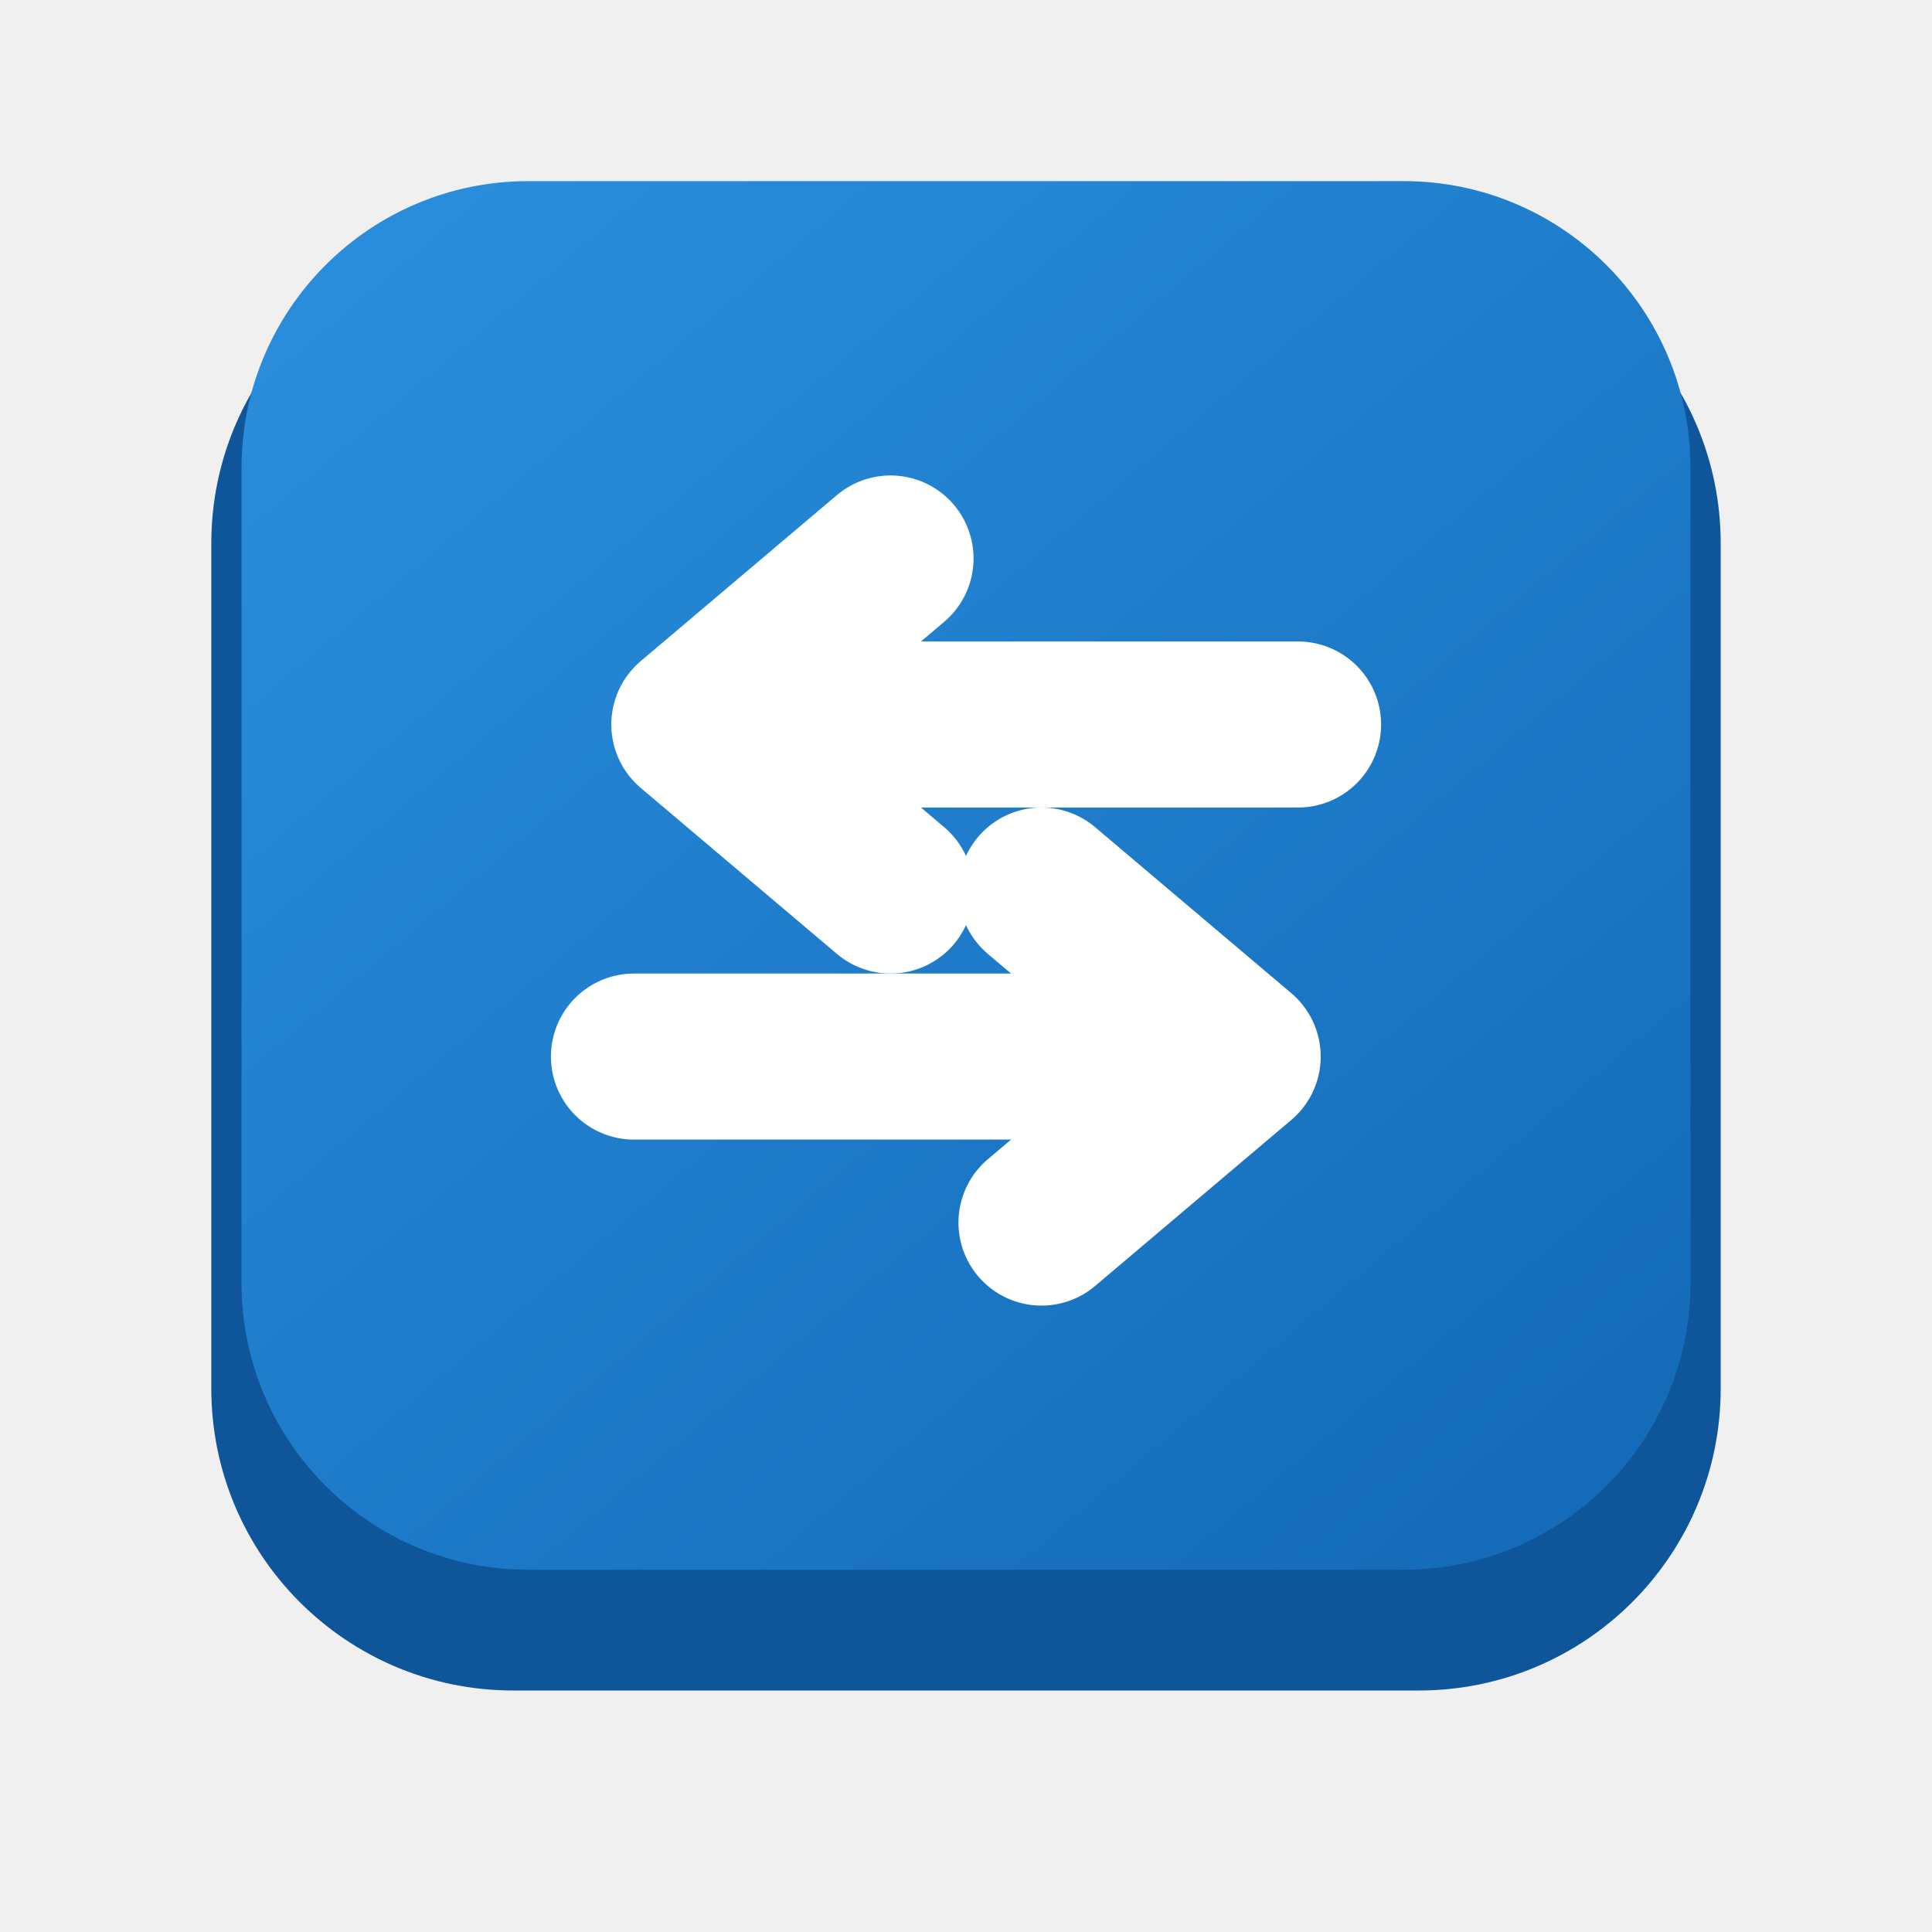
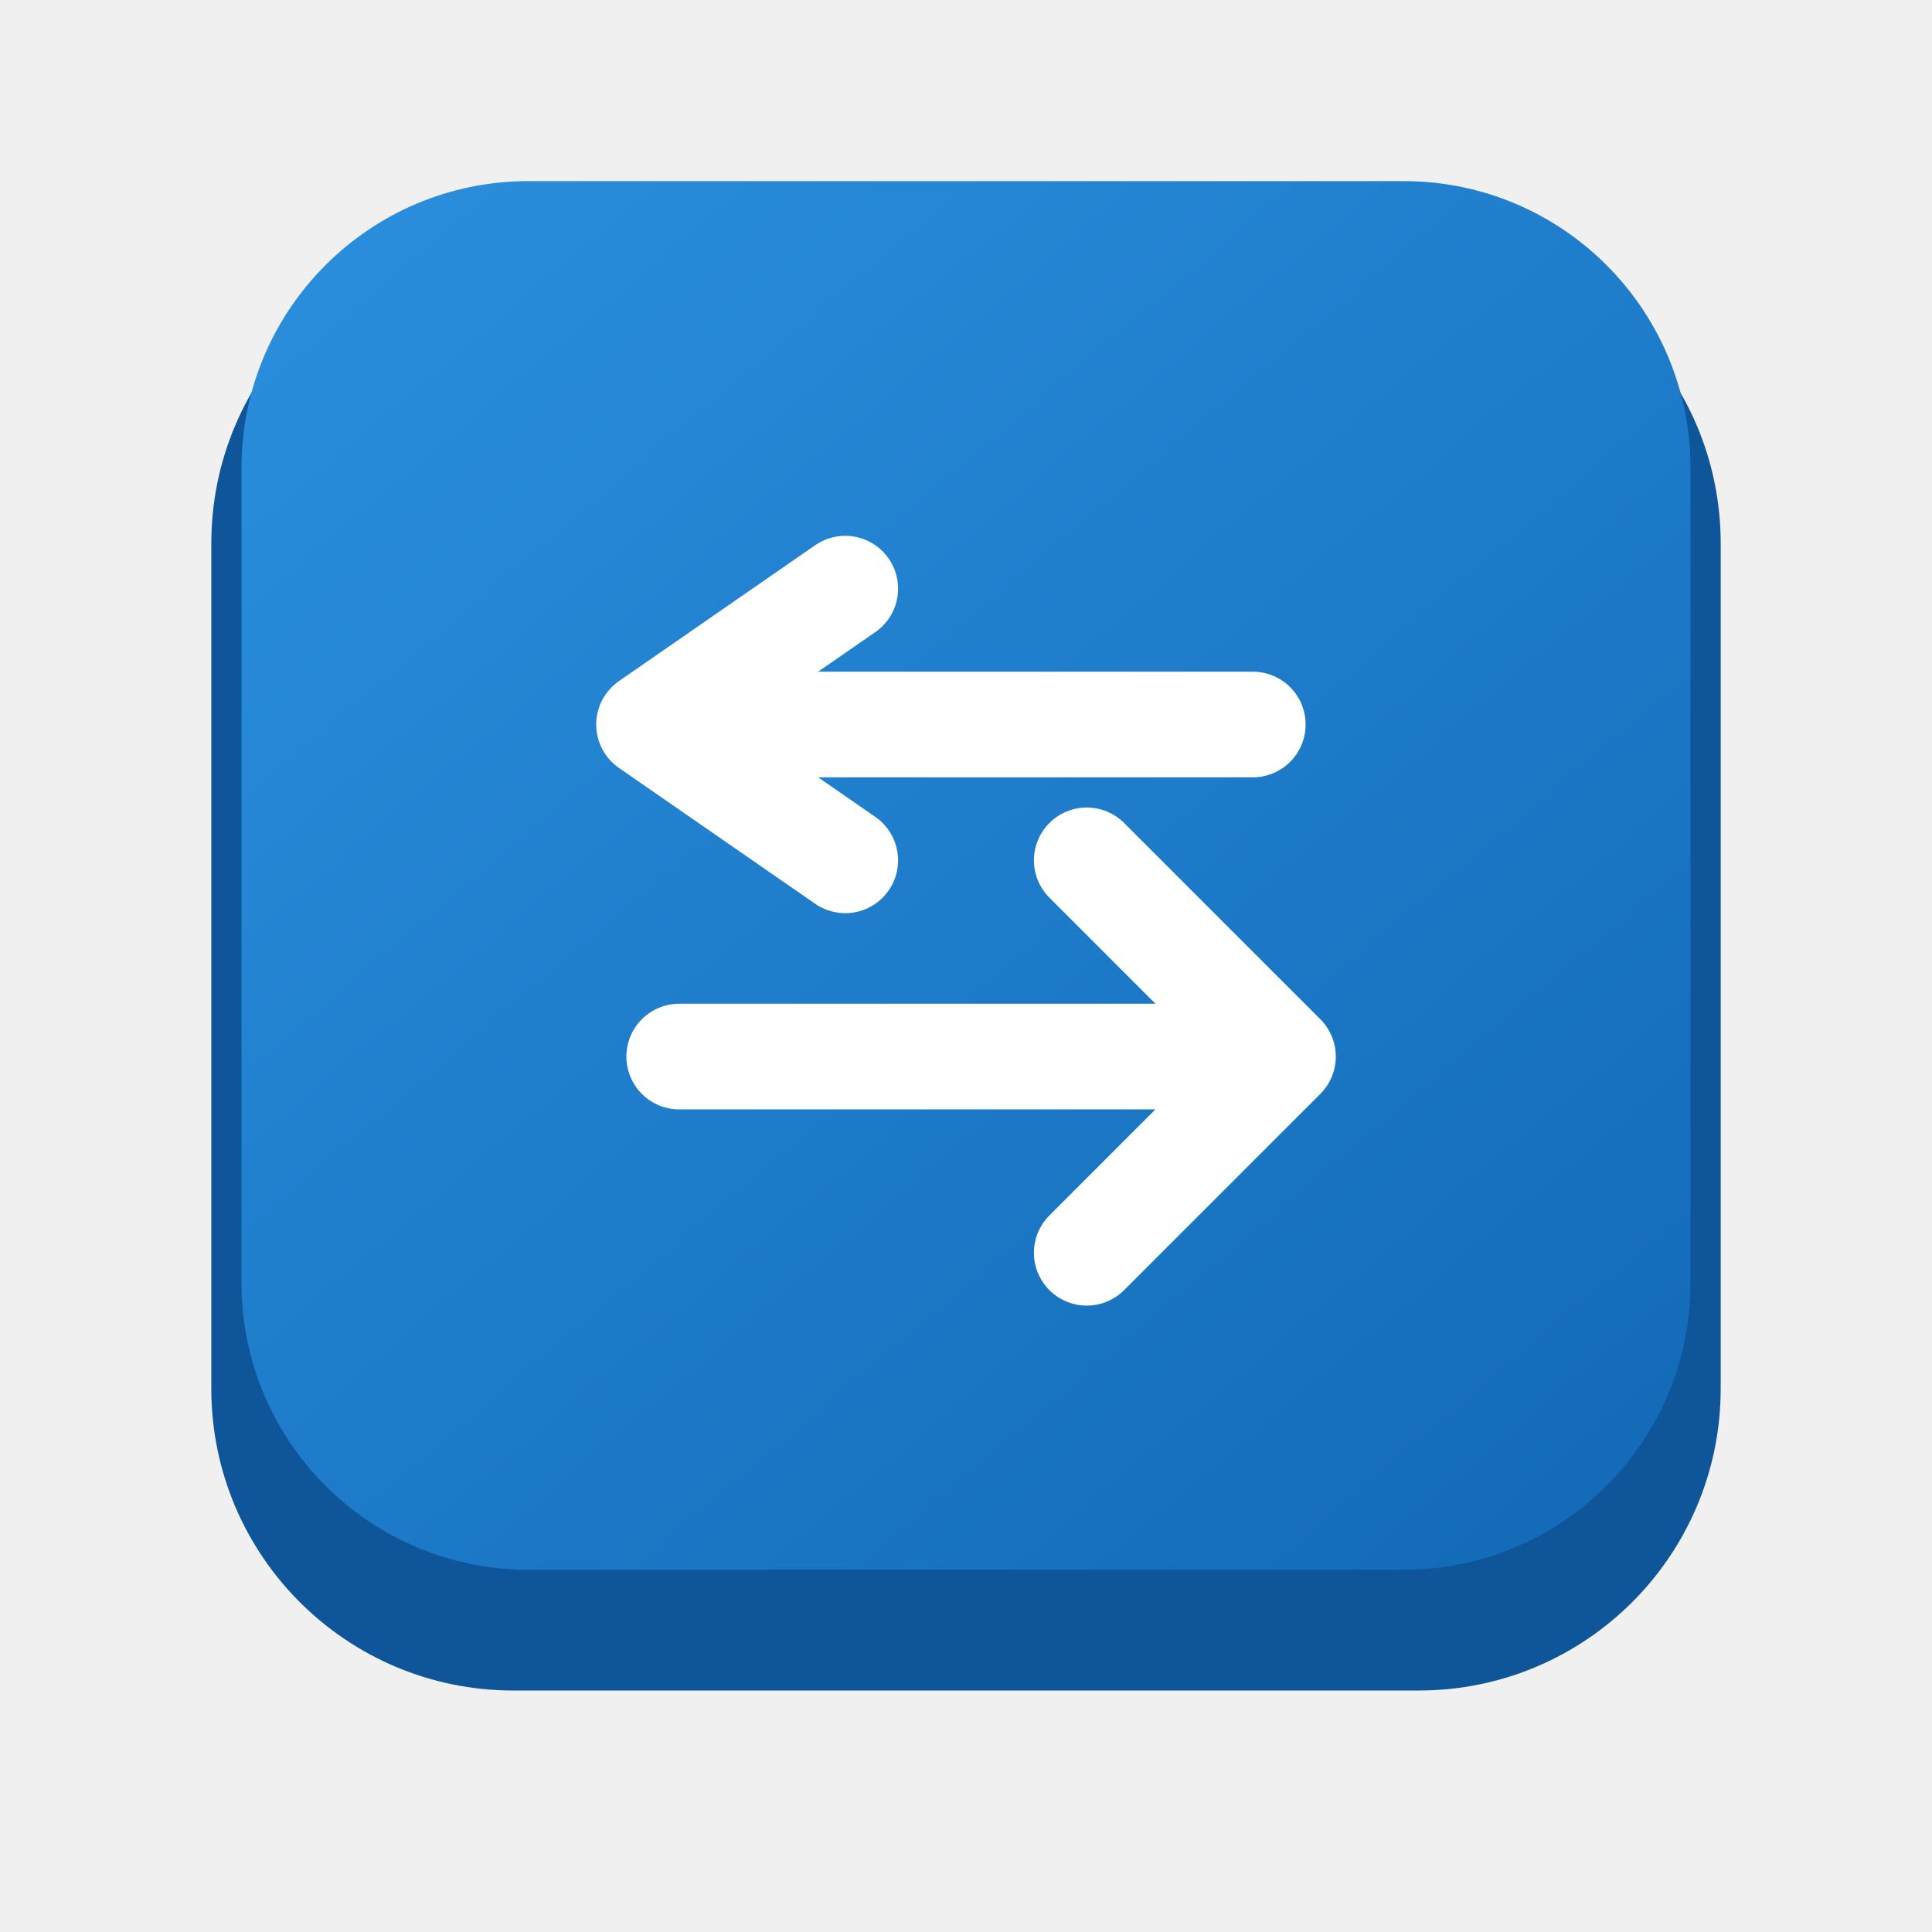
<svg xmlns="http://www.w3.org/2000/svg" width="256" height="256" viewBox="0 0 256 256" fill="none" role="img" aria-label="ReCast icon">
  <defs>
    <linearGradient id="cap" x1="40" y1="24" x2="216" y2="232" gradientUnits="userSpaceOnUse">
      <stop offset="0" stop-color="#2A8FDE" />
      <stop offset="1" stop-color="#1167B4" />
    </linearGradient>
  </defs>
  <rect x="28" y="32" width="200" height="192" rx="40" fill="#0E5599" />
  <rect x="32" y="24" width="192" height="184" rx="38" fill="url(#cap)" />
-   <g stroke="#FFFFFF" stroke-width="22" stroke-linecap="round" stroke-linejoin="round" fill="none">
-     <line x1="96" y1="96" x2="172" y2="96" />
-     <polyline points="118,74 92,96 118,118" />
-     <line x1="84" y1="140" x2="160" y2="140" />
-     <polyline points="138,118 164,140 138,162" />
+   <g stroke="#FFFFFF" stroke-width="14" stroke-linecap="round" stroke-linejoin="round" fill="none">
+     <line x1="90" y1="96" x2="166" y2="96" />
+     <polyline points="112,78 86,96 112,114" />
+     <line x1="90" y1="140" x2="166" y2="140" />
+     <polyline points="144,114 170,140 144,166" />
  </g>
</svg>
